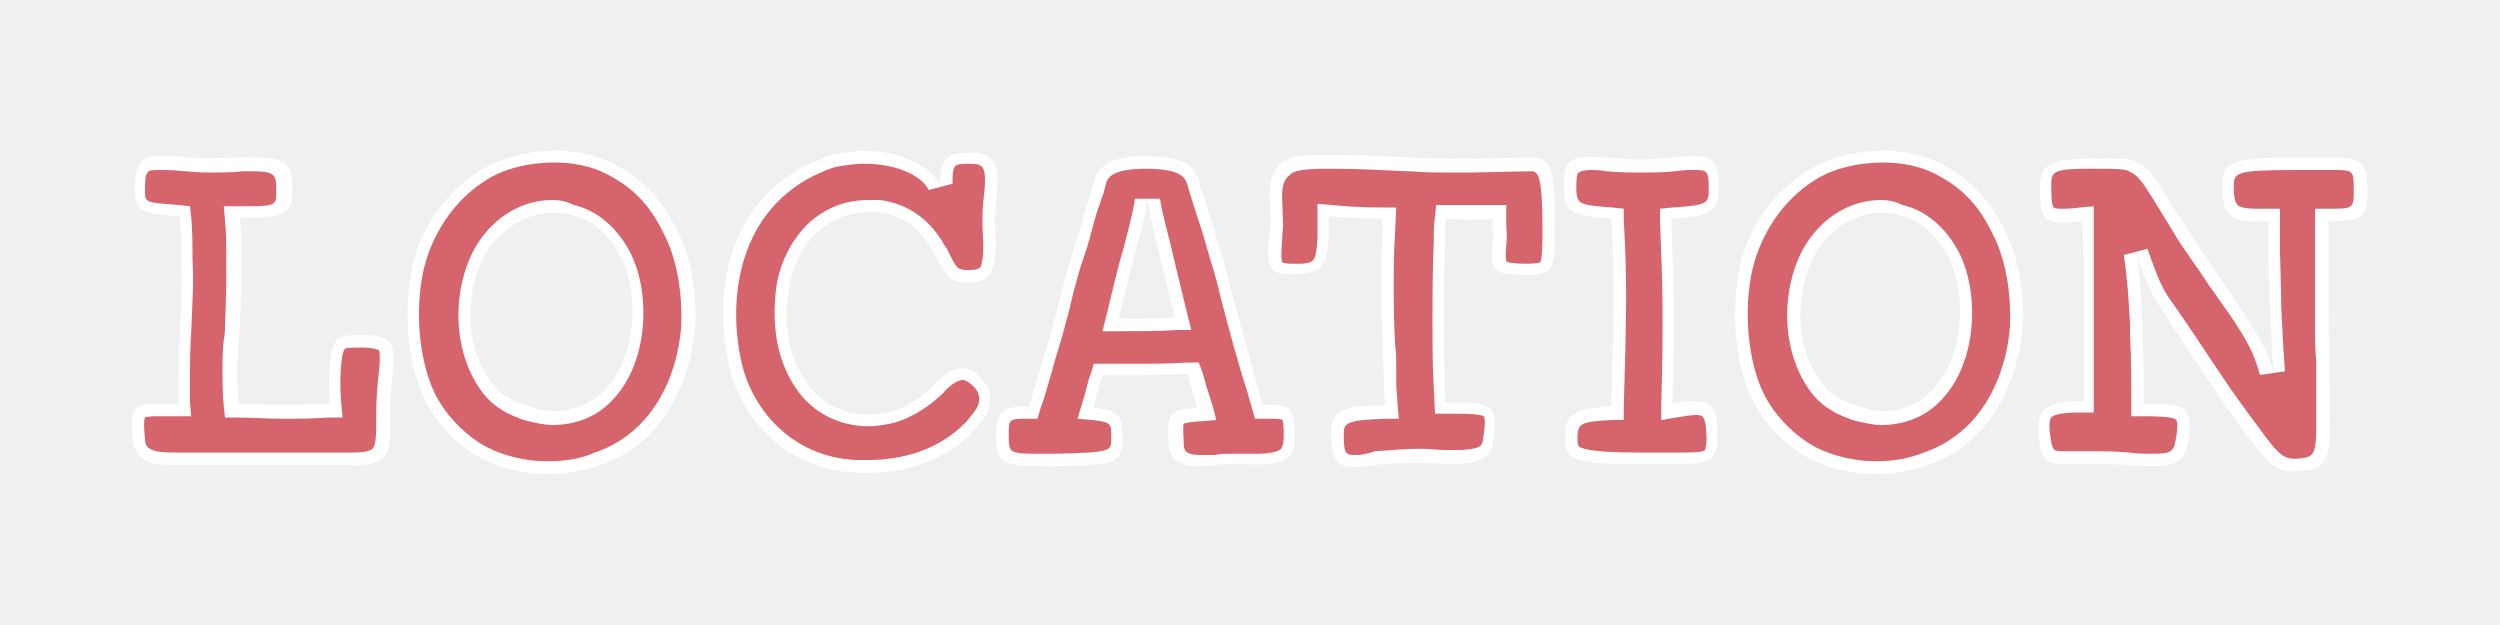
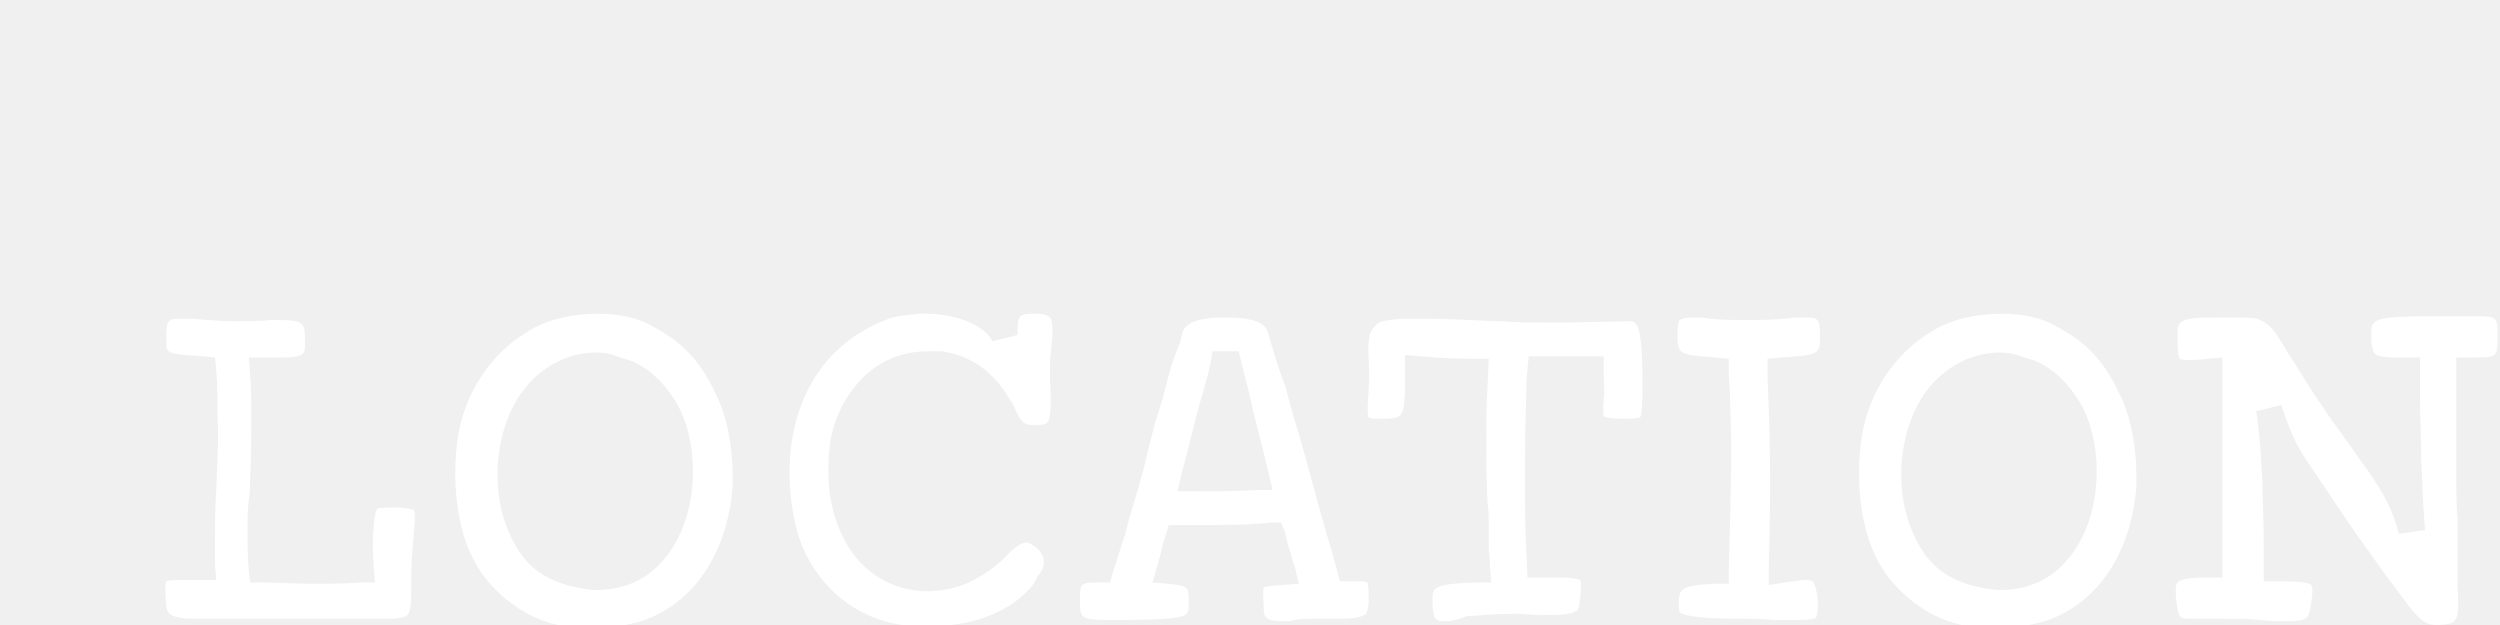
<svg xmlns="http://www.w3.org/2000/svg" version="1.1" id="레이어_1" x="0px" y="0px" viewBox="0 0 200 50" style="enable-background:new 0 0 200 50;" xml:space="preserve">
  <style type="text/css">
	.st0{fill:#FFFFFF;}
	.st1{fill:#D6646D;}
</style>
-   <path class="st0" d="M10.6,35.1c-0.2-2.3,0-2.8,1.9-2.8h1.8c0-0.6,0-1.3,0-2c0-1.1,0-1.8,0.1-3.9c0.1-2.5,0.2-3.4,0.1-5.9  c0-1,0-2-0.1-3.2c-3.1-0.2-3.6-0.4-3.6-2.1c0-2.7,0.6-3,4.3-2.6c1,0.1,3.6,0,4.6,0c3.2-0.1,3.7,0.4,3.7,2.7c0,1.7-0.5,2.2-4.2,2.1  c0.1,1,0.1,2,0.1,3c0,2.4,0,3.1-0.1,5.5c-0.1,1.3-0.2,2.4-0.2,3.8c0,0.7,0,1.6,0.1,2.6c2.5,0.1,4.9,0.1,7.3,0  c-0.1-1.4-0.1-2.4,0-3.3c0.3-2,0.5-2.2,2.5-2.2c2.8,0,2.8,0.8,2.4,4.2c-0.3,2.3,0.3,4.6-0.6,5.6c-0.9,0.8-2.5,0.6-2.9,0.6  c-4.2,0-9.5,0-14.1,0C11.8,37.2,10.8,36.7,10.6,35.1z" />
-   <path class="st1" d="M13.7,36.2c-2,0-2.1-0.6-2.1-1.1c-0.1-0.9-0.1-1.5,0-1.7l0,0c0,0,0.2-0.1,0.9-0.1h2.8l-0.1-1.1  c0-0.6,0-1.3,0-1.9v-0.6c0-0.8,0-1.6,0.1-3.2c0.1-2.6,0.2-3.5,0.1-5.9c0-1,0-2.1-0.1-3.2l-0.1-0.9l-0.9-0.1  c-2.7-0.2-2.7-0.2-2.7-1.1c0-1.7,0.1-1.7,1.2-1.7c0.5,0,1.1,0,1.9,0.1c0.4,0,1,0.1,1.8,0.1c1.1,0,2.3,0,2.9-0.1c0.2,0,0.3,0,0.5,0  c2.2,0,2.2,0.2,2.2,1.7c0,0.9,0,1.1-2.1,1.1c-0.3,0-0.6,0-1,0h-1.1l0.1,1.1c0.1,1,0.1,2,0.1,2.9c0,2.5,0,3.1-0.1,5.5  c0,0.4,0,0.8-0.1,1.2c-0.1,0.8-0.1,1.7-0.1,2.6c0,0.6,0,1.6,0.1,2.7l0.1,0.9h0.9c1.2,0,2.5,0.1,3.7,0.1s2.4,0,3.7-0.1h1.1l-0.1-1.1  c-0.1-1.3-0.1-2.3,0-3.1c0-0.3,0.1-1.1,0.3-1.3c0.1-0.1,1-0.1,1.2-0.1c1.2,0,1.4,0.2,1.5,0.2c0.2,0.3,0,1.8-0.1,2.9  c-0.1,1-0.1,1.9-0.1,2.7c0,1,0,2-0.3,2.3c-0.1,0.1-0.5,0.3-1.4,0.3c-0.2,0-0.4,0-0.6,0c-0.1,0-0.2,0-0.3,0c-0.8,0-1.7,0-2.6,0  c-1.8,0-3.8,0-5.7,0C17.5,36.2,15.6,36.2,13.7,36.2z" />
-   <path class="st0" d="M38.6,36.7C36.7,35.8,35,34,34,32c-1.2-2.4-1.8-6.3-1.1-10.2c0.6-3.5,2.8-6.5,5.6-8.2c2.9-1.8,7.5-2.1,10.6-0.5  c2.6,1.4,4,3.1,5.2,5.6c0.9,1.8,1.5,4.6,1.3,7.5c-0.3,4-2.4,9.3-7.6,11C44.7,38.4,41.1,38,38.6,36.7z M48.4,31.2  c2.6-2.7,2.8-8,1.1-11c-0.9-1.5-2.1-2.6-3.7-3c-3-0.7-5.4,0.8-6.8,2.8c-1.6,2.6-2.2,7.4,0.4,10.7c0.7,1,1.6,1.4,2.9,1.8  C44.8,33.4,47,32.6,48.4,31.2z" />
-   <path class="st1" d="M43.8,36.9c-1.7,0-3.4-0.4-4.8-1.1c-1.7-0.9-3.3-2.5-4.2-4.3c-1-2-1.7-5.7-1-9.5c0.6-3.1,2.5-6,5.1-7.6  c1.4-0.9,3.4-1.4,5.4-1.4c1.6,0,3,0.3,4.2,0.9c2.3,1.2,3.6,2.6,4.8,5.2c0.9,1.9,1.3,4.5,1.2,7c-0.3,3.9-2.2,8.5-6.9,10.1  C46.5,36.7,45.2,36.9,43.8,36.9z M44.2,16c-2.4,0-4.6,1.3-6,3.5c-1.9,3-2.3,8.3,0.4,11.9c1,1.3,2.2,1.8,3.3,2.2  c0.8,0.2,1.6,0.4,2.3,0.4c1.9,0,3.6-0.7,4.8-2c3-3.1,3.1-9,1.2-12.2c-1-1.7-2.5-3-4.3-3.4C45.3,16.1,44.8,16,44.2,16z" />
-   <path class="st0" d="M58.3,29.1c-1.5-7,0.7-14,7.7-16.5c0.7-0.3,1.8-0.4,2.6-0.5c2.2-0.2,5.5,0.6,6.6,2.7c0-2.1,0.5-2.6,2.4-2.6  c3.3,0,1.9,3.3,2,5.6c0.1,3,0.3,4.8-2.2,4.8c-1.8,0-1.9-1.1-2.7-2.4c-1-1.8-2.4-3-4.4-3.2s-3.4,0.4-4.6,1.3c-1.3,1-2.3,2.9-2.6,4.9  c-0.4,2.7-0.1,5.2,1.4,7.4c1.4,2,3.8,3,6.5,2.4c1.5-0.3,3-1.4,3.7-2.2c1.1-1.1,2.1-1.8,3.3-1c1.7,1.3,1.3,2.9,0.6,3.8  c-1.3,1.9-4.7,4.6-10.3,4.2C63,37.5,59.2,33.6,58.3,29.1z" />
-   <path class="st1" d="M69.4,36.8c-0.3,0-0.7,0-1,0c-5.2-0.3-8.3-4.2-9.1-7.9c-1.2-5.5,0-12.8,7.1-15.4c0.5-0.2,1.3-0.3,2.3-0.4  c0.2,0,0.4,0,0.6,0c1.9,0,4.3,0.7,5,2.1l1.9-0.5c0-1.6,0.1-1.6,1.4-1.6c0.3,0,0.8,0,1,0.3c0.3,0.4,0.2,1.5,0.1,2.4  c-0.1,0.7-0.1,1.3-0.1,2v0.4c0.1,1.4,0.1,2.8-0.2,3.2c-0.2,0.2-0.6,0.2-1,0.2c-0.8,0-0.9-0.2-1.4-1.2c-0.1-0.2-0.2-0.5-0.4-0.7  c-1.2-2.2-3-3.4-5.2-3.7c-0.3,0-0.6,0-0.9,0c-1.7,0-3.1,0.5-4.4,1.5c-1.5,1.2-2.7,3.3-3,5.5c-0.4,3.2,0.1,5.9,1.6,8.1  c1.3,1.9,3.4,3,5.8,3c0.6,0,1.1-0.1,1.7-0.2c1.8-0.4,3.4-1.6,4.3-2.5c0.2-0.3,1-1,1.5-1c0.1,0,0.2,0,0.5,0.2  c1.2,0.8,0.9,1.8,0.4,2.4C77.4,33.7,75,36.8,69.4,36.8z" />
-   <path class="st0" d="M79.7,34.8c0-1.9,0.5-2.3,2.6-2.3c0.5-1.5,0.7-2.3,1.2-3.9c0.6-2,0.9-3.1,1.5-5.5c0.5-2,0.9-3,1.4-4.8  c0.4-1.4,0.6-2,1.2-4c0.4-1.3,1.8-1.8,4-1.8c2.9,0,3.9,0.6,4.3,2c0.5,1.7,0.9,2.7,1.2,3.8c0.7,2.3,1,3.2,1.4,5  c1.1,3.9,1.6,5.8,2.5,9.1c2.2-0.1,2.5,0.1,2.6,2.4c0.1,3.4-3.7,2-6.4,2.4c-2.2,0.3-3.6,0-3.7-1.7c-0.2-2.4,0-2.7,2.3-2.9  c-0.3-1-0.6-1.9-0.8-2.7c-2.3,0.1-4.7,0.2-6.8,0.1c-0.2,0.6-0.4,1.3-0.7,2.6c2.1,0.3,2.3,0.6,2.3,2.5s-0.5,2.1-5.5,2.2  C80.1,37.3,79.7,37.2,79.7,34.8z M94,25.4c-1.4-5.8-1.8-7-2.2-9.4c-0.4,2.5-1,3.9-2.3,9.5C90.6,25.5,92.8,25.5,94,25.4z" />
-   <path class="st1" d="M96.1,36.4c-1.3,0-1.4-0.4-1.4-0.9c0-0.4-0.1-1.4,0-1.6c0.2-0.1,1.1-0.2,1.4-0.2l1.2-0.1L97,32.4  c-0.2-0.5-0.3-1-0.5-1.5c-0.1-0.4-0.2-0.8-0.3-1.1L95.9,29h-0.8c-1.5,0.1-3,0.1-4.6,0.1c-0.7,0-1.5,0-2.2,0h-0.8l-0.2,0.7  c-0.2,0.5-0.3,0.9-0.5,1.7l-0.6,2l1.2,0.1c1.5,0.2,1.5,0.2,1.5,1.5c0,1,0,1.1-4.6,1.2h-0.8c-2.8,0-2.8,0-2.8-1.5  c0-1.3,0-1.3,1.6-1.3H83l0.2-0.7c0.4-1.1,0.6-1.9,0.9-2.9l0.3-1.1c0.6-1.9,0.9-3,1.5-5.5c0.3-1.1,0.5-1.9,0.8-2.7  c0.2-0.6,0.4-1.2,0.6-2c0.3-1.2,0.5-1.8,1-3.2l0.2-0.8c0.1-0.3,0.4-1.1,3.1-1.1c2.9,0,3.2,0.7,3.4,1.3l0.2,0.7  c0.4,1.3,0.7,2.2,1,3.1l0.4,1.4c0.4,1.4,0.7,2.2,1,3.6c0.9,3.4,1.4,5.3,2.2,7.8l0.6,2.1h0.8c0.2,0,0.5,0,0.7,0  c0.6,0,0.7,0.1,0.7,0.1s0.1,0.3,0.1,1.3c0,0.5-0.1,0.8-0.2,1c-0.3,0.3-1.2,0.4-1.8,0.4c-0.3,0-0.6,0-1,0s-0.7,0-1.1,0  c-0.6,0-1,0-1.4,0.1C96.8,36.4,96.4,36.4,96.1,36.4z M90.8,15.9c-0.2,1.3-0.5,2.3-0.9,3.9c-0.4,1.3-0.8,3-1.4,5.5l-0.3,1.2h1.3  c1.2,0,3.4,0,4.6-0.1h1.2L95,25.2c-0.6-2.5-1-4.1-1.3-5.4c-0.4-1.7-0.7-2.6-0.9-3.9L90.8,15.9z" />
-   <path class="st0" d="M106.5,34.7c0-1.8,0.6-2.2,4.3-2.3c0-0.6-0.1-1.2-0.1-1.8c0-1.3-0.1-1.9-0.1-3.2c0-0.7-0.1-2.1-0.1-3.9  c0-2.3,0-3.2,0.1-4.9v-1.1c-1.7,0-3-0.1-4.3-0.2c0,0.6,0,1.1,0,1.6c-0.1,2.3-0.5,2.9-2.2,3c-2.7,0.2-2.9-0.3-2.5-3.6  c0.2-2.1-0.6-4.2,1.1-5.4c0.9-0.6,2.9-0.5,3.8-0.5c2.5,0,4.1,0.1,6.4,0.2c1.8,0.1,3,0.1,5,0.1l4.4-0.1c1.7,0,2.1,0.4,2.1,5.8  c0,3.4-0.3,3.6-2.3,3.6c-2.6,0-2.9-0.3-2.7-2.5c0.1-0.8,0-1.4,0-2c-1.5,0.1-2.2,0.1-3.7,0c-0.1,0.7-0.1,1.4-0.1,2.1  c-0.1,2.3-0.1,3.9-0.1,6.2s0.1,4.1,0.1,6.4c4-0.1,4.3,0.2,3.8,3.4c-0.2,1.3-1.8,1.6-4,1.5c-1.9-0.1-3.5-0.1-5.5,0.1  C107.3,37.6,106.5,37.4,106.5,34.7z" />
-   <path class="st1" d="M108.5,36.4c-0.8,0-1,0-1-1.6c0-0.9,0-1.2,3.4-1.3h1l-0.1-1.2c0-0.5-0.1-1.1-0.1-1.5c0-0.6,0-1.1,0-1.6  s0-1-0.1-1.7c0-0.4-0.1-1.6-0.1-3.9s0-3.2,0.1-4.9l0.1-2.1h-1c-1.8,0-3.1-0.1-4.2-0.2l-1.1-0.1v1.1c0,0.6,0,1.1,0,1.6  c-0.1,2-0.3,2-1.3,2.1c-0.3,0-0.5,0-0.7,0c-0.6,0-0.8-0.1-0.8-0.1c-0.2-0.3,0-1.8,0-2.4c0.1-0.7,0-1.3,0-2c-0.1-1.6,0-2.2,0.7-2.7  c0.2-0.2,0.9-0.4,2.6-0.4h0.6c2.3,0,3.9,0.1,6,0.2h0.3c1.2,0.1,2.1,0.1,3.1,0.1c0.6,0,1.2,0,2,0l4.5-0.1c0.6,0,1,0,1,4.8  c0,0.6,0,2.3-0.2,2.5c-0.1,0-0.3,0.1-1,0.1c-1.2,0-1.6-0.1-1.7-0.2c0,0-0.1-0.3,0-1.3c0.1-0.7,0-1.2,0-1.7v-1.5h-1  c-0.7,0-1.3,0-1.8,0s-1.1,0-1.8,0h-1l-0.1,0.9c-0.1,0.7-0.1,1.4-0.1,2.1c-0.1,2.4-0.1,4-0.1,6.3c0,2,0,3.5,0.1,5.3l0.1,2.1h1  c0.4,0,0.8,0,1.1,0c1.5,0,1.8,0.2,1.8,0.2c0.2,0.2,0,1.6-0.1,2.1c-0.1,0.6-1.6,0.6-2.2,0.6c-0.2,0-0.5,0-0.7,0c-0.7,0-1.4-0.1-2-0.1  c-1.2,0-2.3,0.1-3.7,0.2C109.4,36.3,108.9,36.4,108.5,36.4z" />
-   <path class="st0" d="M125.2,34.7c0.1-1.4,0.5-2,3.7-2.2c0.2-7.1,0.3-10,0-15c-3.1-0.3-3.7-0.5-3.8-2.3c-0.1-2.5,0.5-2.8,3.4-2.6  c2,0.2,3.4,0.2,5.3,0c3-0.3,3.7-0.1,3.7,2.3c0,2-0.6,2.4-3.8,2.6c0.2,5.1,0.3,7.8,0.1,14.8c2.7-0.5,3.5-0.2,3.6,2  c0.1,2.3-0.4,2.8-2.7,2.8c-1.4,0-2.2,0-4,0C125.6,37.2,125.1,36.6,125.2,34.7z" />
-   <path class="st1" d="M130.8,36.2c-2.7,0-4.2-0.2-4.5-0.5c-0.1-0.1-0.1-0.4-0.1-0.9c0.1-0.8,0.1-1.1,2.8-1.2h0.9v-0.9  c0.2-7.2,0.3-10.1,0-15.1v-0.9l-0.9-0.1c-2.8-0.2-2.8-0.3-2.9-1.4c0-1.1,0.1-1.4,0.2-1.4c0,0,0.2-0.2,1-0.2c0.3,0,0.7,0,1.2,0.1  c1,0.1,1.9,0.1,2.8,0.1c0.9,0,1.7,0,2.7-0.1c0.7-0.1,1.1-0.1,1.5-0.1c1,0,1.2,0,1.2,1.4c0,1.3,0,1.4-2.9,1.6l-1,0.1v1  c0.2,5,0.3,7.7,0.1,14.7v1.2l1.2-0.2c0.7-0.1,1.2-0.2,1.5-0.2c0.6,0,0.8,0,0.9,1.3c0.1,1.1-0.1,1.4-0.1,1.5  c-0.1,0.1-0.4,0.2-1.5,0.2c-0.6,0-1.2,0-1.7,0C132.5,36.2,131.8,36.2,130.8,36.2z" />
-   <path class="st0" d="M144.8,36.7c-1.9-1-3.6-2.7-4.6-4.7c-1.2-2.4-1.8-6.3-1.1-10.2c0.6-3.5,2.8-6.5,5.6-8.2  c2.9-1.8,7.5-2.1,10.6-0.5c2.6,1.4,4,3.1,5.2,5.6c0.9,1.8,1.5,4.6,1.3,7.5c-0.3,4-2.4,9.3-7.6,11C150.9,38.4,147.3,38,144.8,36.7z   M154.6,31.2c2.6-2.7,2.8-8,1.1-11c-0.9-1.5-2.1-2.6-3.7-3c-2.9-0.7-5.3,0.8-6.6,2.8c-1.6,2.6-2.2,7.4,0.4,10.7  c0.7,1,1.6,1.4,2.9,1.8C151,33.4,153.3,32.6,154.6,31.2z" />
-   <path class="st1" d="M150.1,36.9c-1.7,0-3.4-0.4-4.8-1.1c-1.7-0.9-3.3-2.5-4.2-4.3c-1-2-1.7-5.7-1-9.5c0.6-3.1,2.5-6,5.1-7.6  c1.4-0.9,3.4-1.4,5.4-1.4c1.6,0,3,0.3,4.2,0.9c2.3,1.2,3.6,2.6,4.8,5.2c0.9,1.9,1.3,4.5,1.2,7c-0.3,3.9-2.2,8.5-6.9,10.1  C152.7,36.7,151.4,36.9,150.1,36.9z M150.5,16c-2.4,0-4.6,1.3-6,3.5c-1.9,3-2.3,8.3,0.4,11.9c1,1.3,2.2,1.8,3.3,2.2  c0.8,0.2,1.6,0.4,2.3,0.4c1.9,0,3.6-0.7,4.8-2c3-3.1,3.1-9,1.2-12.2c-1-1.7-2.5-3-4.3-3.4C151.6,16.1,151,16,150.5,16z" />
-   <path class="st0" d="M179.8,34.9c-1.2-1.6-2-2.8-3-4.3c-0.9-1.3-2.7-4.1-3.9-5.9c-0.8-1.2-1.3-2.3-2-4.4c0.4,2.2,0.4,4.3,0.5,6.3  c0.1,2.5,0.1,3.3,0.1,5.7c3.3,0,3.9,0.2,3.6,2.7c-0.3,2.1-0.9,2.5-4.8,2.2c-1.6-0.1-2.8-0.1-3.9-0.1c-2.6,0.1-3.1,0-3.3-2.2  s0.5-2.8,3.6-2.8c0-2.2,0-2.8,0-5.1c0-2.5,0-3.4,0-6c0-1.1-0.1-2.2-0.1-3.3c-3,0.3-3.4,0.1-3.4-2.6c0-1.9,0.6-2.4,4.3-2.4  c0.6,0,2.6-0.1,3.3,0.2c1.2,0.5,1.6,1.3,2.8,3.3c0.9,1.3,1.6,2.5,2.4,3.7c1.2,1.8,2.3,3.3,3.4,5c1.4,2.2,2,3.1,2.5,5  c-0.2-2.5-0.2-3.5-0.3-5.2c-0.1-2-0.1-2.3-0.1-4.4c0-0.9,0-1.7,0-2.6c-2.9,0.1-3.7-0.2-3.7-2.7c0-2,0.3-2.4,6.2-2.4h2.6  c2.2,0,2.8,0.3,2.8,2.6c0,2.2-0.4,2.5-3.1,2.5v2.5c0,1.9,0,2.8,0,4.8c0,3.9,0.1,5.3,0.1,8.9c0,2.5-0.1,3.7-2.6,3.8  C182.3,37.8,181.7,37.4,179.8,34.9z" />
-   <path class="st1" d="M183.7,36.7c-0.9,0-1.3-0.1-3-2.5c-1.2-1.6-2-2.7-3-4.2c-0.9-1.3-2.7-4.1-4-5.9c-0.8-1.1-1.2-2.2-1.9-4.2  l-1.9,0.5c0.3,1.9,0.4,3.7,0.5,5.5v0.7c0.1,2.5,0.1,3.2,0.1,5.7v1h1c0.7,0,2.4,0,2.6,0.3c0,0,0.2,0.2,0,1.3c-0.2,1.2-0.2,1.4-2,1.4  c-0.5,0-1.1,0-1.8-0.1c-1.1-0.1-2-0.1-2.7-0.1c-0.5,0-0.9,0-1.3,0c-0.4,0-0.8,0-1.1,0l0,0c-1,0-1,0-1.2-1.4c-0.1-0.9,0-1.2,0.1-1.3  c0.2-0.2,0.7-0.4,2.2-0.4h1.2v-1c0-2.2,0-2.8,0-5.2c0-1.2,0-2.1,0-2.9c0-0.9,0-1.7,0-3c0-0.5,0-1.1,0-1.6c0-0.6,0-1.1,0-1.7v-1.1  l-1.1,0.1c-0.7,0.1-1.1,0.1-1.5,0.1c-0.5,0-0.6-0.1-0.6-0.1c-0.1-0.1-0.2-0.4-0.2-1.7c0-1.1,0-1.4,2.9-1.4h1.2c1.6,0,2,0.1,2.1,0.2  c0.7,0.3,1,0.7,2,2.3l1.1,1.8c0.5,0.8,1,1.7,1.6,2.5c0.6,0.9,1.2,1.7,1.7,2.5c0.6,0.8,1.1,1.6,1.7,2.4c1.4,2.1,1.9,3,2.4,4.8l2-0.3  c-0.2-2.5-0.2-3.5-0.3-5.1c0-1.1-0.1-4.4-0.1-4.4c0-0.8,0-1.7,0-2.5v-1h-1c-0.2,0-0.7,0-0.7,0c-0.4,0-1.4,0-1.7-0.3  c-0.1-0.1-0.3-0.4-0.3-1.4c0-1.2,0-1.4,5.2-1.4h2.6c1.8,0,1.8,0,1.8,1.6c0,1.5,0,1.5-2.1,1.5h-1v3.5c0,1,0,1.7,0,2.4  c0,0.7,0,1.4,0,2.5c0,1.6,0,2.8,0.1,3.9c0,1.5,0,2.8,0,4.9C185.3,36.5,185.1,36.6,183.7,36.7L183.7,36.7z" />
+   <path class="st0" d="M-327.3,173.8c-0.2-2.3,0-2.8,1.9-2.8h1.8c0-0.6,0-1.3,0-2c0-1.1,0-1.8,0.1-3.9c0.1-2.5,0.2-3.4,0.1-5.9  c0-1,0-2-0.1-3.2c-3.1-0.2-3.6-0.4-3.6-2.1c0-2.7,0.6-3,4.3-2.6c1,0.1,3.6,0,4.6,0c3.2-0.1,3.7,0.4,3.7,2.7c0,1.7-0.5,2.2-4.2,2.1  c0.1,1,0.1,2,0.1,3c0,2.4,0,3.1-0.1,5.5c-0.1,1.3-0.2,2.4-0.2,3.8c0,0.7,0,1.6,0.1,2.6c2.5,0.1,4.9,0.1,7.3,0  c-0.1-1.4-0.1-2.4,0-3.3c0.3-2,0.5-2.2,2.5-2.2c2.8,0,2.8,0.8,2.4,4.2c-0.3,2.3,0.3,4.6-0.6,5.6c-0.9,0.8-2.5,0.6-2.9,0.6  c-4.2,0-9.5,0-14.1,0C-326.1,175.9-327.1,175.4-327.3,173.8z" />
+   <path class="st1" d="M-324.2,174.9c-2,0-2.1-0.6-2.1-1.1c-0.1-0.9-0.1-1.5,0-1.7l0,0c0,0,0.2-0.1,0.9-0.1h2.8l-0.1-1.1  c0-0.6,0-1.3,0-1.9v-0.6c0-0.8,0-1.6,0.1-3.2c0.1-2.6,0.2-3.5,0.1-5.9c0-1,0-2.1-0.1-3.2l-0.1-0.9l-0.9-0.1  c-2.7-0.2-2.7-0.2-2.7-1.1c0-1.7,0.1-1.7,1.2-1.7c0.5,0,1.1,0,1.9,0.1c0.4,0,1,0.1,1.8,0.1c1.1,0,2.3,0,2.9-0.1c0.2,0,0.3,0,0.5,0  c2.2,0,2.2,0.2,2.2,1.7c0,0.9,0,1.1-2.1,1.1c-0.3,0-0.6,0-1,0h-1.1l0.1,1.1c0.1,1,0.1,2,0.1,2.9c0,2.5,0,3.1-0.1,5.5  c0,0.4,0,0.8-0.1,1.2c-0.1,0.8-0.1,1.7-0.1,2.6c0,0.6,0,1.6,0.1,2.7l0.1,0.9h0.9c1.2,0,2.5,0.1,3.7,0.1c1.2,0,2.4,0,3.7-0.1h1.1  l-0.1-1.1c-0.1-1.3-0.1-2.3,0-3.1c0-0.3,0.1-1.1,0.3-1.3c0.1-0.1,1-0.1,1.2-0.1c1.2,0,1.4,0.2,1.5,0.2c0.2,0.3,0,1.8-0.1,2.9  c-0.1,1-0.1,1.9-0.1,2.7c0,1,0,2-0.3,2.3c-0.1,0.1-0.5,0.3-1.4,0.3c-0.2,0-0.4,0-0.6,0c-0.1,0-0.2,0-0.3,0c-0.8,0-1.7,0-2.6,0  c-1.8,0-3.8,0-5.7,0C-320.4,174.9-322.3,174.9-324.2,174.9z" />
+   <path class="st0" d="M-299.3,175.4c-1.9-0.9-3.6-2.7-4.6-4.7c-1.2-2.4-1.8-6.3-1.1-10.2c0.6-3.5,2.8-6.5,5.6-8.2  c2.9-1.8,7.5-2.1,10.6-0.5c2.6,1.4,4,3.1,5.2,5.6c0.9,1.8,1.5,4.6,1.3,7.5c-0.3,4-2.4,9.3-7.6,11  C-293.2,177.1-296.8,176.7-299.3,175.4z M-289.5,169.9c2.6-2.7,2.8-8,1.1-11c-0.9-1.5-2.1-2.6-3.7-3c-3-0.7-5.4,0.8-6.8,2.8  c-1.6,2.6-2.2,7.4,0.4,10.7c0.7,1,1.6,1.4,2.9,1.8C-293.1,172.1-290.9,171.3-289.5,169.9z" />
+   <path class="st1" d="M-294.1,175.6c-1.7,0-3.4-0.4-4.8-1.1c-1.7-0.9-3.3-2.5-4.2-4.3c-1-2-1.7-5.7-1-9.5c0.6-3.1,2.5-6,5.1-7.6  c1.4-0.9,3.4-1.4,5.4-1.4c1.6,0,3,0.3,4.2,0.9c2.3,1.2,3.6,2.6,4.8,5.2c0.9,1.9,1.3,4.5,1.2,7c-0.3,3.9-2.2,8.5-6.9,10.1  C-291.4,175.4-292.7,175.6-294.1,175.6z M-293.7,154.7c-2.4,0-4.6,1.3-6,3.5c-1.9,3-2.3,8.3,0.4,11.9c1,1.3,2.2,1.8,3.3,2.2  c0.8,0.2,1.6,0.4,2.3,0.4c1.9,0,3.6-0.7,4.8-2c3-3.1,3.1-9,1.2-12.2c-1-1.7-2.5-3-4.3-3.4C-292.6,154.8-293.1,154.7-293.7,154.7z" />
+   <path class="st0" d="M-279.6,167.8c-1.5-7,0.7-14,7.7-16.5c0.7-0.3,1.8-0.4,2.6-0.5c2.2-0.2,5.5,0.6,6.6,2.7c0-2.1,0.5-2.6,2.4-2.6  c3.3,0,1.9,3.3,2,5.6c0.1,3,0.3,4.8-2.2,4.8c-1.8,0-1.9-1.1-2.7-2.4c-1-1.8-2.4-3-4.4-3.2s-3.4,0.4-4.6,1.3c-1.3,1-2.3,2.9-2.6,4.9  c-0.4,2.7-0.1,5.2,1.4,7.4c1.4,2,3.8,3,6.5,2.4c1.5-0.3,3-1.4,3.7-2.2c1.1-1.1,2.1-1.8,3.3-1c1.7,1.3,1.3,2.9,0.6,3.8  c-1.3,1.9-4.7,4.6-10.3,4.2C-274.9,176.2-278.7,172.3-279.6,167.8z" />
+   <path class="st1" d="M-268.5,175.5c-0.3,0-0.7,0-1,0c-5.2-0.3-8.3-4.2-9.1-7.9c-1.2-5.5,0-12.8,7.1-15.4c0.5-0.2,1.3-0.3,2.3-0.4  c0.2,0,0.4,0,0.6,0c1.9,0,4.3,0.7,5,2.1l1.9-0.5c0-1.6,0.1-1.6,1.4-1.6c0.3,0,0.8,0,1,0.3c0.3,0.4,0.2,1.5,0.1,2.4  c-0.1,0.7-0.1,1.3-0.1,2v0.4c0.1,1.4,0.1,2.8-0.2,3.2c-0.2,0.2-0.6,0.2-1,0.2c-0.8,0-0.9-0.2-1.4-1.2c-0.1-0.2-0.2-0.5-0.4-0.7  c-1.2-2.2-3-3.4-5.2-3.7c-0.3,0-0.6,0-0.9,0c-1.7,0-3.1,0.5-4.4,1.5c-1.5,1.2-2.7,3.3-3,5.5c-0.4,3.2,0.1,5.9,1.6,8.1  c1.3,1.9,3.4,3,5.8,3c0.6,0,1.1-0.1,1.7-0.2c1.8-0.4,3.4-1.6,4.3-2.5c0.2-0.3,1-1,1.5-1c0.1,0,0.2,0,0.5,0.2  c1.2,0.8,0.9,1.8,0.4,2.4C-260.5,172.4-262.9,175.5-268.5,175.5z" />
+   <path class="st0" d="M-258.2,173.5c0-1.9,0.5-2.3,2.6-2.3c0.5-1.5,0.7-2.3,1.2-3.9c0.6-2,0.9-3.1,1.5-5.5c0.5-2,0.9-3,1.4-4.8  c0.4-1.4,0.6-2,1.2-4c0.4-1.3,1.8-1.8,4-1.8c2.9,0,3.9,0.6,4.3,2c0.5,1.7,0.9,2.7,1.2,3.8c0.7,2.3,1,3.2,1.4,5  c1.1,3.9,1.6,5.8,2.5,9.1c2.2-0.1,2.5,0.1,2.6,2.4c0.1,3.4-3.7,2-6.4,2.4c-2.2,0.3-3.6,0-3.7-1.7c-0.2-2.4,0-2.7,2.3-2.9  c-0.3-1-0.6-1.9-0.8-2.7c-2.3,0.1-4.7,0.2-6.8,0.1c-0.2,0.6-0.4,1.3-0.7,2.6c2.1,0.3,2.3,0.6,2.3,2.5c0,1.9-0.5,2.1-5.5,2.2  C-257.8,176-258.2,175.9-258.2,173.5z M-243.9,164.1c-1.4-5.8-1.8-7-2.2-9.4c-0.4,2.5-1,3.9-2.3,9.5  C-247.3,164.2-245.1,164.2-243.9,164.1z" />
+   <path class="st1" d="M-241.8,175.1c-1.3,0-1.4-0.4-1.4-0.9c0-0.4-0.1-1.4,0-1.6c0.2-0.1,1.1-0.2,1.4-0.2l1.2-0.1l-0.3-1.2  c-0.2-0.5-0.3-1-0.5-1.5c-0.1-0.4-0.2-0.8-0.3-1.1l-0.3-0.8h-0.8c-1.5,0.1-3,0.1-4.6,0.1c-0.7,0-1.5,0-2.2,0h-0.8l-0.2,0.7  c-0.2,0.5-0.3,0.9-0.5,1.7l-0.6,2l1.2,0.1c1.5,0.2,1.5,0.2,1.5,1.5c0,1,0,1.1-4.6,1.2h-0.8c-2.8,0-2.8,0-2.8-1.5  c0-1.3,0-1.3,1.6-1.3h0.7l0.2-0.7c0.4-1.1,0.6-1.9,0.9-2.9l0.3-1.1c0.6-1.9,0.9-3,1.5-5.5c0.3-1.1,0.5-1.9,0.8-2.7  c0.2-0.6,0.4-1.2,0.6-2c0.3-1.2,0.5-1.8,1-3.2l0.2-0.8c0.1-0.3,0.4-1.1,3.1-1.1c2.9,0,3.2,0.7,3.4,1.3l0.2,0.7  c0.4,1.3,0.7,2.2,1,3.1l0.4,1.4c0.4,1.4,0.7,2.2,1,3.6c0.9,3.4,1.4,5.3,2.2,7.8l0.6,2.1h0.8c0.2,0,0.5,0,0.7,0  c0.6,0,0.7,0.1,0.7,0.1s0.1,0.3,0.1,1.3c0,0.5-0.1,0.8-0.2,1c-0.3,0.3-1.2,0.4-1.8,0.4c-0.3,0-0.6,0-1,0c-0.4,0-0.7,0-1.1,0  c-0.6,0-1,0-1.4,0.1C-241.1,175.1-241.5,175.1-241.8,175.1z M-247.1,154.6c-0.2,1.3-0.5,2.3-0.9,3.9c-0.4,1.3-0.8,3-1.4,5.5  l-0.3,1.2h1.3c1.2,0,3.4,0,4.6-0.1h1.2l-0.3-1.2c-0.6-2.5-1-4.1-1.3-5.4c-0.4-1.7-0.7-2.6-0.9-3.9L-247.1,154.6z" />
+   <path class="st0" d="M-231.4,173.4c0-1.8,0.6-2.2,4.3-2.3c0-0.6-0.1-1.2-0.1-1.8c0-1.3-0.1-1.9-0.1-3.2c0-0.7-0.1-2.1-0.1-3.9  c0-2.3,0-3.2,0.1-4.9v-1.1c-1.7,0-3-0.1-4.3-0.2c0,0.6,0,1.1,0,1.6c-0.1,2.3-0.5,2.9-2.2,3c-2.7,0.2-2.9-0.3-2.5-3.6  c0.2-2.1-0.6-4.2,1.1-5.4c0.9-0.6,2.9-0.5,3.8-0.5c2.5,0,4.1,0.1,6.4,0.2c1.8,0.1,3,0.1,5,0.1l4.4-0.1c1.7,0,2.1,0.4,2.1,5.8  c0,3.4-0.3,3.6-2.3,3.6c-2.6,0-2.9-0.3-2.7-2.5c0.1-0.8,0-1.4,0-2c-1.5,0.1-2.2,0.1-3.7,0c-0.1,0.7-0.1,1.4-0.1,2.1  c-0.1,2.3-0.1,3.9-0.1,6.2s0.1,4.1,0.1,6.4c4-0.1,4.3,0.2,3.8,3.4c-0.2,1.3-1.8,1.6-4,1.5c-1.9-0.1-3.5-0.1-5.5,0.1  C-230.6,176.3-231.4,176.1-231.4,173.4z" />
+   <path class="st1" d="M-229.4,175.1c-0.8,0-1,0-1-1.6c0-0.9,0-1.2,3.4-1.3h1l-0.1-1.2c0-0.5-0.1-1.1-0.1-1.5c0-0.6,0-1.1,0-1.6  s0-1-0.1-1.7c0-0.4-0.1-1.6-0.1-3.9s0-3.2,0.1-4.9l0.1-2.1h-1c-1.8,0-3.1-0.1-4.2-0.2l-1.1-0.1v1.1c0,0.6,0,1.1,0,1.6  c-0.1,2-0.3,2-1.3,2.1c-0.3,0-0.5,0-0.7,0c-0.6,0-0.8-0.1-0.8-0.1c-0.2-0.3,0-1.8,0-2.4c0.1-0.7,0-1.3,0-2c-0.1-1.6,0-2.2,0.7-2.7  c0.2-0.2,0.9-0.4,2.6-0.4h0.6c2.3,0,3.9,0.1,6,0.2h0.3c1.2,0.1,2.1,0.1,3.1,0.1c0.6,0,1.2,0,2,0l4.5-0.1c0.6,0,1,0,1,4.8  c0,0.6,0,2.3-0.2,2.5c-0.1,0-0.3,0.1-1,0.1c-1.2,0-1.6-0.1-1.7-0.2c0,0-0.1-0.3,0-1.3c0.1-0.7,0-1.2,0-1.7v-1.5h-1  c-0.7,0-1.3,0-1.8,0s-1.1,0-1.8,0h-1l-0.1,0.9c-0.1,0.7-0.1,1.4-0.1,2.1c-0.1,2.4-0.1,4-0.1,6.3c0,2,0,3.5,0.1,5.3l0.1,2.1h1  c0.4,0,0.8,0,1.1,0c1.5,0,1.8,0.2,1.8,0.2c0.2,0.2,0,1.6-0.1,2.1c-0.1,0.6-1.6,0.6-2.2,0.6c-0.2,0-0.5,0-0.7,0c-0.7,0-1.4-0.1-2-0.1  c-1.2,0-2.3,0.1-3.7,0.2C-228.5,175-229,175.1-229.4,175.1z" />
+   <path class="st0" d="M-212.7,173.4c0.1-1.4,0.5-2,3.7-2.2c0.2-7.1,0.3-10,0-15c-3.1-0.3-3.7-0.5-3.8-2.3c-0.1-2.5,0.5-2.8,3.4-2.6  c2,0.2,3.4,0.2,5.3,0c3-0.3,3.7-0.1,3.7,2.3c0,2-0.6,2.4-3.8,2.6c0.2,5.1,0.3,7.8,0.1,14.8c2.7-0.5,3.5-0.2,3.6,2  c0.1,2.3-0.4,2.8-2.7,2.8c-1.4,0-2.2,0-4,0C-212.3,175.9-212.8,175.3-212.7,173.4z" />
+   <path class="st1" d="M-207.1,174.9c-2.7,0-4.2-0.2-4.5-0.5c-0.1-0.1-0.1-0.4-0.1-0.9c0.1-0.8,0.1-1.1,2.8-1.2h0.9v-0.9  c0.2-7.2,0.3-10.1,0-15.1v-0.9l-0.9-0.1c-2.8-0.2-2.8-0.3-2.9-1.4c0-1.1,0.1-1.4,0.2-1.4c0,0,0.2-0.2,1-0.2c0.3,0,0.7,0,1.2,0.1  c1,0.1,1.9,0.1,2.8,0.1c0.9,0,1.7,0,2.7-0.1c0.7-0.1,1.1-0.1,1.5-0.1c1,0,1.2,0,1.2,1.4c0,1.3,0,1.4-2.9,1.6l-1,0.1v1  c0.2,5,0.3,7.7,0.1,14.7v1.2l1.2-0.2c0.7-0.1,1.2-0.2,1.5-0.2c0.6,0,0.8,0,0.9,1.3c0.1,1.1-0.1,1.4-0.1,1.5  c-0.1,0.1-0.4,0.2-1.5,0.2c-0.6,0-1.2,0-1.7,0C-205.4,174.9-206.1,174.9-207.1,174.9z" />
+   <path class="st0" d="M-193.1,175.4c-1.9-1-3.6-2.7-4.6-4.7c-1.2-2.4-1.8-6.3-1.1-10.2c0.6-3.5,2.8-6.5,5.6-8.2  c2.9-1.8,7.5-2.1,10.6-0.5c2.6,1.4,4,3.1,5.2,5.6c0.9,1.8,1.5,4.6,1.3,7.5c-0.3,4-2.4,9.3-7.6,11  C-187,177.1-190.6,176.7-193.1,175.4z M-183.3,169.9c2.6-2.7,2.8-8,1.1-11c-0.9-1.5-2.1-2.6-3.7-3c-2.9-0.7-5.3,0.8-6.6,2.8  c-1.6,2.6-2.2,7.4,0.4,10.7c0.7,1,1.6,1.4,2.9,1.8C-186.9,172.1-184.6,171.3-183.3,169.9z" />
+   <path class="st1" d="M-187.8,175.6c-1.7,0-3.4-0.4-4.8-1.1c-1.7-0.9-3.3-2.5-4.2-4.3c-1-2-1.7-5.7-1-9.5c0.6-3.1,2.5-6,5.1-7.6  c1.4-0.9,3.4-1.4,5.4-1.4c1.6,0,3,0.3,4.2,0.9c2.3,1.2,3.6,2.6,4.8,5.2c0.9,1.9,1.3,4.5,1.2,7c-0.3,3.9-2.2,8.5-6.9,10.1  C-185.2,175.4-186.5,175.6-187.8,175.6z M-187.4,154.7c-2.4,0-4.6,1.3-6,3.5c-1.9,3-2.3,8.3,0.4,11.9c1,1.3,2.2,1.8,3.3,2.2  c0.8,0.2,1.6,0.4,2.3,0.4c1.9,0,3.6-0.7,4.8-2c3-3.1,3.1-9,1.2-12.2c-1-1.7-2.5-3-4.3-3.4C-186.3,154.8-186.9,154.7-187.4,154.7z" />
+   <path class="st0" d="M-158.1,173.6c-1.2-1.6-2-2.8-3-4.3c-0.9-1.3-2.7-4.1-3.9-5.9c-0.8-1.2-1.3-2.3-2-4.4c0.4,2.2,0.4,4.3,0.5,6.3  c0.1,2.5,0.1,3.3,0.1,5.7c3.3,0,3.9,0.2,3.6,2.7c-0.3,2.1-0.9,2.5-4.8,2.2c-1.6-0.1-2.8-0.1-3.9-0.1c-2.6,0.1-3.1,0-3.3-2.2  s0.5-2.8,3.6-2.8c0-2.2,0-2.8,0-5.1c0-2.5,0-3.4,0-6c0-1.1-0.1-2.2-0.1-3.3c-3,0.3-3.4,0.1-3.4-2.6c0-1.9,0.6-2.4,4.3-2.4  c0.6,0,2.6-0.1,3.3,0.2c1.2,0.5,1.6,1.3,2.8,3.3c0.9,1.3,1.6,2.5,2.4,3.7c1.2,1.8,2.3,3.3,3.4,5c1.4,2.2,2,3.1,2.5,5  c-0.2-2.5-0.2-3.5-0.3-5.2c-0.1-2-0.1-2.3-0.1-4.4c0-0.9,0-1.7,0-2.6c-2.9,0.1-3.7-0.2-3.7-2.7c0-2,0.3-2.4,6.2-2.4h2.6  c2.2,0,2.8,0.3,2.8,2.6c0,2.2-0.4,2.5-3.1,2.5v2.5c0,1.9,0,2.8,0,4.8c0,3.9,0.1,5.3,0.1,8.9c0,2.5-0.1,3.7-2.6,3.8  C-155.6,176.5-156.2,176.1-158.1,173.6z" />
+   <path class="st1" d="M-154.2,175.4c-0.9,0-1.3-0.1-3-2.5c-1.2-1.6-2-2.7-3-4.2c-0.9-1.3-2.7-4.1-4-5.9c-0.8-1.1-1.2-2.2-1.9-4.2  l-1.9,0.5c0.3,1.9,0.4,3.7,0.5,5.5v0.7c0.1,2.5,0.1,3.2,0.1,5.7v1h1c0.7,0,2.4,0,2.6,0.3c0,0,0.2,0.2,0,1.3c-0.2,1.2-0.2,1.4-2,1.4  c-0.5,0-1.1,0-1.8-0.1c-1.1-0.1-2-0.1-2.7-0.1c-0.5,0-0.9,0-1.3,0c-0.4,0-0.8,0-1.1,0l0,0c-1,0-1,0-1.2-1.4c-0.1-0.9,0-1.2,0.1-1.3  c0.2-0.2,0.7-0.4,2.2-0.4h1.2v-1c0-2.2,0-2.8,0-5.2c0-1.2,0-2.1,0-2.9c0-0.9,0-1.7,0-3c0-0.5,0-1.1,0-1.6c0-0.6,0-1.1,0-1.7v-1.1  l-1.1,0.1c-0.7,0.1-1.1,0.1-1.5,0.1c-0.5,0-0.6-0.1-0.6-0.1c-0.1-0.1-0.2-0.4-0.2-1.7c0-1.1,0-1.4,2.9-1.4h1.2c1.6,0,2,0.1,2.1,0.2  c0.7,0.3,1,0.7,2,2.3l1.1,1.8c0.5,0.8,1,1.7,1.6,2.5c0.6,0.9,1.2,1.7,1.7,2.5c0.6,0.8,1.1,1.6,1.7,2.4c1.4,2.1,1.9,3,2.4,4.8l2-0.3  c-0.2-2.5-0.2-3.5-0.3-5.1c0-1.1-0.1-4.4-0.1-4.4c0-0.8,0-1.7,0-2.5v-1h-1c-0.2,0-0.7,0-0.7,0c-0.4,0-1.4,0-1.7-0.3  c-0.1-0.1-0.3-0.4-0.3-1.4c0-1.2,0-1.4,5.2-1.4h2.6c1.8,0,1.8,0,1.8,1.6c0,1.5,0,1.5-2.1,1.5h-1v3.5c0,1,0,1.7,0,2.4s0,1.4,0,2.5  c0,1.6,0,2.8,0.1,3.9c0,1.5,0,2.8,0,4.9C-152.6,175.2-152.8,175.3-154.2,175.4L-154.2,175.4z" />
+   <g>
+     <path class="st0" d="M15.5,49.5c-2.1,0-2.2-0.6-2.2-1.2c-0.1-1-0.1-1.6,0-1.8l0,0c0,0,0.2-0.1,1-0.1h3l-0.1-1.2c0-0.6,0-1.4,0-2   v-0.6c0-0.8,0-1.7,0.1-3.4c0.1-2.7,0.2-3.7,0.1-6.2c0-1.1,0-2.2-0.1-3.4l-0.1-1l-1-0.1c-2.9-0.2-2.9-0.2-2.9-1.2   c0-1.8,0.1-1.8,1.3-1.8c0.5,0,1.2,0,2,0.1c0.4,0,1.1,0.1,1.9,0.1c1.2,0,2.4,0,3.1-0.1c0.2,0,0.3,0,0.5,0c2.3,0,2.3,0.2,2.3,1.8   c0,1,0,1.2-2.2,1.2c-0.3,0-0.6,0-1.1,0h-1.2l0.1,1.2c0.1,1.1,0.1,2.1,0.1,3.1c0,2.6,0,3.3-0.1,5.8c0,0.4,0,0.8-0.1,1.3   c-0.1,0.8-0.1,1.8-0.1,2.7c0,0.6,0,1.7,0.1,2.9l0.1,1h1c1.3,0,2.6,0.1,3.9,0.1c1.3,0,2.5,0,3.9-0.1h1.2l-0.1-1.2   c-0.1-1.4-0.1-2.4,0-3.3c0-0.3,0.1-1.2,0.3-1.4c0.1-0.1,1.1-0.1,1.3-0.1c1.3,0,1.5,0.2,1.6,0.2c0.2,0.3,0,1.9-0.1,3.1   c-0.1,1.1-0.1,2-0.1,2.9c0,1.1,0,2.1-0.3,2.4c-0.1,0.1-0.5,0.3-1.5,0.3c-0.2,0-0.4,0-0.6,0c-0.1,0-0.2,0-0.3,0c-0.8,0-1.8,0-2.7,0   c-1.9,0-4,0-6,0C19.5,49.5,17.5,49.5,15.5,49.5z" />
+     <path class="st0" d="M47.3,50.3c-1.8,0-3.6-0.4-5.1-1.2c-1.8-1-3.5-2.6-4.4-4.5c-1.1-2.1-1.8-6-1.1-10c0.6-3.3,2.6-6.3,5.4-8   c1.5-1,3.6-1.5,5.7-1.5c1.7,0,3.2,0.3,4.4,1c2.4,1.3,3.8,2.7,5.1,5.5c1,2,1.4,4.8,1.3,7.4c-0.3,4.1-2.3,9-7.3,10.7   C50.1,50,48.8,50.3,47.3,50.3z M47.7,28.2c-2.5,0-4.9,1.4-6.3,3.7c-2,3.2-2.4,8.8,0.4,12.6c1.1,1.4,2.3,1.9,3.5,2.3   c0.8,0.2,1.7,0.4,2.4,0.4c2,0,3.8-0.7,5.1-2.1c3.2-3.3,3.3-9.5,1.3-12.9c-1.1-1.8-2.6-3.2-4.5-3.6C48.9,28.3,48.3,28.2,47.7,28.2z" />
+     <path class="st0" d="M74.3,50.1c-0.3,0-0.7,0-1.1,0c-5.5-0.3-8.8-4.4-9.6-8.3c-1.3-5.8,0-13.5,7.5-16.3c0.5-0.2,1.4-0.3,2.4-0.4   c0.2,0,0.4,0,0.6,0c2,0,4.5,0.7,5.3,2.2l2-0.5c0-1.7,0.1-1.7,1.5-1.7c0.3,0,0.8,0,1.1,0.3c0.3,0.4,0.2,1.6,0.1,2.5   c-0.1,0.7-0.1,1.4-0.1,2.1v0.4c0.1,1.5,0.1,3-0.2,3.4c-0.2,0.2-0.6,0.2-1.1,0.2c-0.8,0-1-0.2-1.5-1.3c-0.1-0.2-0.2-0.5-0.4-0.7   c-1.3-2.3-3.2-3.6-5.5-3.9c-0.3,0-0.6,0-1,0c-1.8,0-3.3,0.5-4.7,1.6c-1.6,1.3-2.9,3.5-3.2,5.8c-0.4,3.4,0.1,6.2,1.7,8.6   c1.4,2,3.6,3.2,6.1,3.2c0.6,0,1.2-0.1,1.8-0.2c1.9-0.4,3.6-1.7,4.5-2.6c0.2-0.3,1.1-1.1,1.6-1.1c0.1,0,0.2,0,0.5,0.2   c1.3,0.8,1,1.9,0.4,2.5C82.8,46.9,80.3,50.1,74.3,50.1z" />
+     <path class="st0" d="M102.6,49.7c-1.4,0-1.5-0.4-1.5-1c0-0.4-0.1-1.5,0-1.7c0.2-0.1,1.2-0.2,1.5-0.2l1.3-0.1l-0.3-1.3   c-0.2-0.5-0.3-1.1-0.5-1.6c-0.1-0.4-0.2-0.8-0.3-1.2l-0.3-0.8h-0.8C99.9,42,98.3,42,96.6,42c-0.7,0-1.6,0-2.3,0h-0.8l-0.2,0.7   c-0.2,0.5-0.3,1-0.5,1.8l-0.6,2.1l1.3,0.1c1.6,0.2,1.6,0.2,1.6,1.6c0,1.1,0,1.2-4.9,1.3h-0.8c-3,0-3,0-3-1.6c0-1.4,0-1.4,1.7-1.4   h0.7l0.2-0.7c0.4-1.2,0.6-2,1-3.1l0.3-1.2c0.6-2,1-3.2,1.6-5.8c0.3-1.2,0.5-2,0.8-2.9c0.2-0.6,0.4-1.3,0.6-2.1   c0.3-1.3,0.5-1.9,1.1-3.4l0.2-0.8c0.1-0.3,0.4-1.2,3.3-1.2c3.1,0,3.4,0.7,3.6,1.4l0.2,0.7c0.4,1.4,0.7,2.3,1.1,3.3l0.4,1.5   c0.4,1.5,0.7,2.3,1.1,3.8c1,3.6,1.5,5.6,2.3,8.2l0.6,2.2h0.8c0.2,0,0.5,0,0.7,0c0.6,0,0.7,0.1,0.7,0.1s0.1,0.3,0.1,1.4   c0,0.5-0.1,0.8-0.2,1.1c-0.3,0.3-1.3,0.4-1.9,0.4c-0.3,0-0.6,0-1.1,0s-0.7,0-1.2,0c-0.6,0-1.1,0-1.5,0.1   C103.3,49.7,102.9,49.7,102.6,49.7z M97,28.1c-0.2,1.4-0.5,2.4-1,4.1c-0.4,1.4-0.8,3.2-1.5,5.8l-0.3,1.3h1.4c1.3,0,3.6,0,4.9-0.1   h1.3l-0.3-1.3c-0.6-2.6-1.1-4.3-1.4-5.7c-0.4-1.8-0.7-2.7-1-4.1L97,28.1z" />
+     <path class="st0" d="M115.7,49.7c-0.8,0-1.1,0-1.1-1.7c0-1,0-1.3,3.6-1.4h1.1l-0.1-1.3c0-0.5-0.1-1.2-0.1-1.6c0-0.6,0-1.2,0-1.7   c0-0.5,0-1.1-0.1-1.8c0-0.4-0.1-1.7-0.1-4.1c0-2.4,0-3.4,0.1-5.2l0.1-2.2H118c-1.9,0-3.3-0.1-4.4-0.2l-1.2-0.1v1.2   c0,0.6,0,1.2,0,1.7c-0.1,2.1-0.3,2.1-1.4,2.2c-0.3,0-0.5,0-0.7,0c-0.6,0-0.8-0.1-0.8-0.1c-0.2-0.3,0-1.9,0-2.5c0.1-0.7,0-1.4,0-2.1   c-0.1-1.7,0-2.3,0.7-2.9c0.2-0.2,1-0.4,2.7-0.4h0.6c2.4,0,4.1,0.1,6.3,0.2h0.3c1.3,0.1,2.2,0.1,3.3,0.1c0.6,0,1.3,0,2.1,0l4.8-0.1   c0.6,0,1.1,0,1.1,5.1c0,0.6,0,2.4-0.2,2.6c-0.1,0-0.3,0.1-1.1,0.1c-1.3,0-1.7-0.1-1.8-0.2c0,0-0.1-0.3,0-1.4c0.1-0.7,0-1.3,0-1.8   v-1.6h-1.1c-0.7,0-1.4,0-1.9,0c-0.5,0-1.2,0-1.9,0h-1.1l-0.1,1c-0.1,0.7-0.1,1.5-0.1,2.2c-0.1,2.5-0.1,4.2-0.1,6.7   c0,2.1,0,3.7,0.1,5.6l0.1,2.2h1.1c0.4,0,0.8,0,1.2,0c1.6,0,1.9,0.2,1.9,0.2c0.2,0.2,0,1.7-0.1,2.2c-0.1,0.6-1.7,0.6-2.3,0.6   c-0.2,0-0.5,0-0.7,0c-0.7,0-1.5-0.1-2.1-0.1c-1.3,0-2.4,0.1-3.9,0.2C116.6,49.6,116.1,49.7,115.7,49.7z" />
+     <path class="st0" d="M139.2,49.5c-2.9,0-4.4-0.2-4.8-0.5c-0.1-0.1-0.1-0.4-0.1-1c0.1-0.8,0.1-1.2,3-1.3h1v-1c0.2-7.6,0.3-10.7,0-16   v-1l-1-0.1c-3-0.2-3-0.3-3.1-1.5c0-1.2,0.1-1.5,0.2-1.5c0,0,0.2-0.2,1.1-0.2c0.3,0,0.7,0,1.3,0.1c1.1,0.1,2,0.1,3,0.1   c1,0,1.8,0,2.9-0.1c0.7-0.1,1.2-0.1,1.6-0.1c1.1,0,1.3,0,1.3,1.5c0,1.4,0,1.5-3.1,1.7l-1.1,0.1V30c0.2,5.3,0.3,8.1,0.1,15.5v1.3   l1.3-0.2c0.7-0.1,1.3-0.2,1.6-0.2c0.6,0,0.8,0,1,1.4c0.1,1.2-0.1,1.5-0.1,1.6c-0.1,0.1-0.4,0.2-1.6,0.2c-0.6,0-1.3,0-1.8,0   C141,49.5,140.3,49.5,139.2,49.5z" />
+     <path class="st0" d="M159.6,50.3c-1.8,0-3.6-0.4-5.1-1.2c-1.8-1-3.5-2.6-4.4-4.5c-1.1-2.1-1.8-6-1.1-10c0.6-3.3,2.6-6.3,5.4-8   c1.5-1,3.6-1.5,5.7-1.5c1.7,0,3.2,0.3,4.4,1c2.4,1.3,3.8,2.7,5.1,5.5c1,2,1.4,4.8,1.3,7.4c-0.3,4.1-2.3,9-7.3,10.7   C162.4,50,161,50.3,159.6,50.3z M160,28.2c-2.5,0-4.9,1.4-6.3,3.7c-2,3.2-2.4,8.8,0.4,12.6c1.1,1.4,2.3,1.9,3.5,2.3   c0.8,0.2,1.7,0.4,2.4,0.4c2,0,3.8-0.7,5.1-2.1c3.2-3.3,3.3-9.5,1.3-12.9c-1.1-1.8-2.6-3.2-4.5-3.6C161.2,28.3,160.6,28.2,160,28.2z   " />
+     <path class="st0" d="M195.1,50c-1,0-1.4-0.1-3.2-2.6c-1.3-1.7-2.1-2.9-3.2-4.4c-1-1.4-2.9-4.3-4.2-6.2c-0.8-1.2-1.3-2.3-2-4.4   l-2,0.5c0.3,2,0.4,3.9,0.5,5.8v0.7c0.1,2.6,0.1,3.4,0.1,6v1.1h1.1c0.7,0,2.5,0,2.7,0.3c0,0,0.2,0.2,0,1.4c-0.2,1.3-0.2,1.5-2.1,1.5   c-0.5,0-1.2,0-1.9-0.1c-1.2-0.1-2.1-0.1-2.9-0.1c-0.5,0-1,0-1.4,0c-0.4,0-0.8,0-1.2,0l0,0c-1.1,0-1.1,0-1.3-1.5   c-0.1-1,0-1.3,0.1-1.4c0.2-0.2,0.7-0.4,2.3-0.4h1.3v-1.1c0-2.3,0-3,0-5.5c0-1.3,0-2.2,0-3.1c0-1,0-1.8,0-3.2c0-0.5,0-1.2,0-1.7   c0-0.6,0-1.2,0-1.8v-1.2l-1.2,0.1c-0.7,0.1-1.2,0.1-1.6,0.1c-0.5,0-0.6-0.1-0.6-0.1c-0.1-0.1-0.2-0.4-0.2-1.8c0-1.2,0-1.5,3.1-1.5   h1.3c1.7,0,2.1,0.1,2.2,0.2c0.7,0.3,1.1,0.7,2.1,2.4l1.2,1.9c0.5,0.8,1.1,1.8,1.7,2.6c0.6,1,1.3,1.8,1.8,2.6   c0.6,0.8,1.2,1.7,1.8,2.5c1.5,2.2,2,3.2,2.5,5.1l2.1-0.3c-0.2-2.6-0.2-3.7-0.3-5.4c0-1.2-0.1-4.7-0.1-4.7c0-0.8,0-1.8,0-2.6v-1.1   h-1.1c-0.2,0-0.7,0-0.7,0c-0.4,0-1.5,0-1.8-0.3c-0.1-0.1-0.3-0.4-0.3-1.5c0-1.3,0-1.5,5.5-1.5h2.7c1.9,0,1.9,0,1.9,1.7   c0,1.6,0,1.6-2.2,1.6h-1.1v3.7c0,1.1,0,1.8,0,2.5s0,1.5,0,2.6c0,1.7,0,3,0.1,4.1c0,1.6,0,3,0,5.2C196.8,49.8,196.6,49.9,195.1,50   L195.1,50z" />
+   </g>
</svg>
